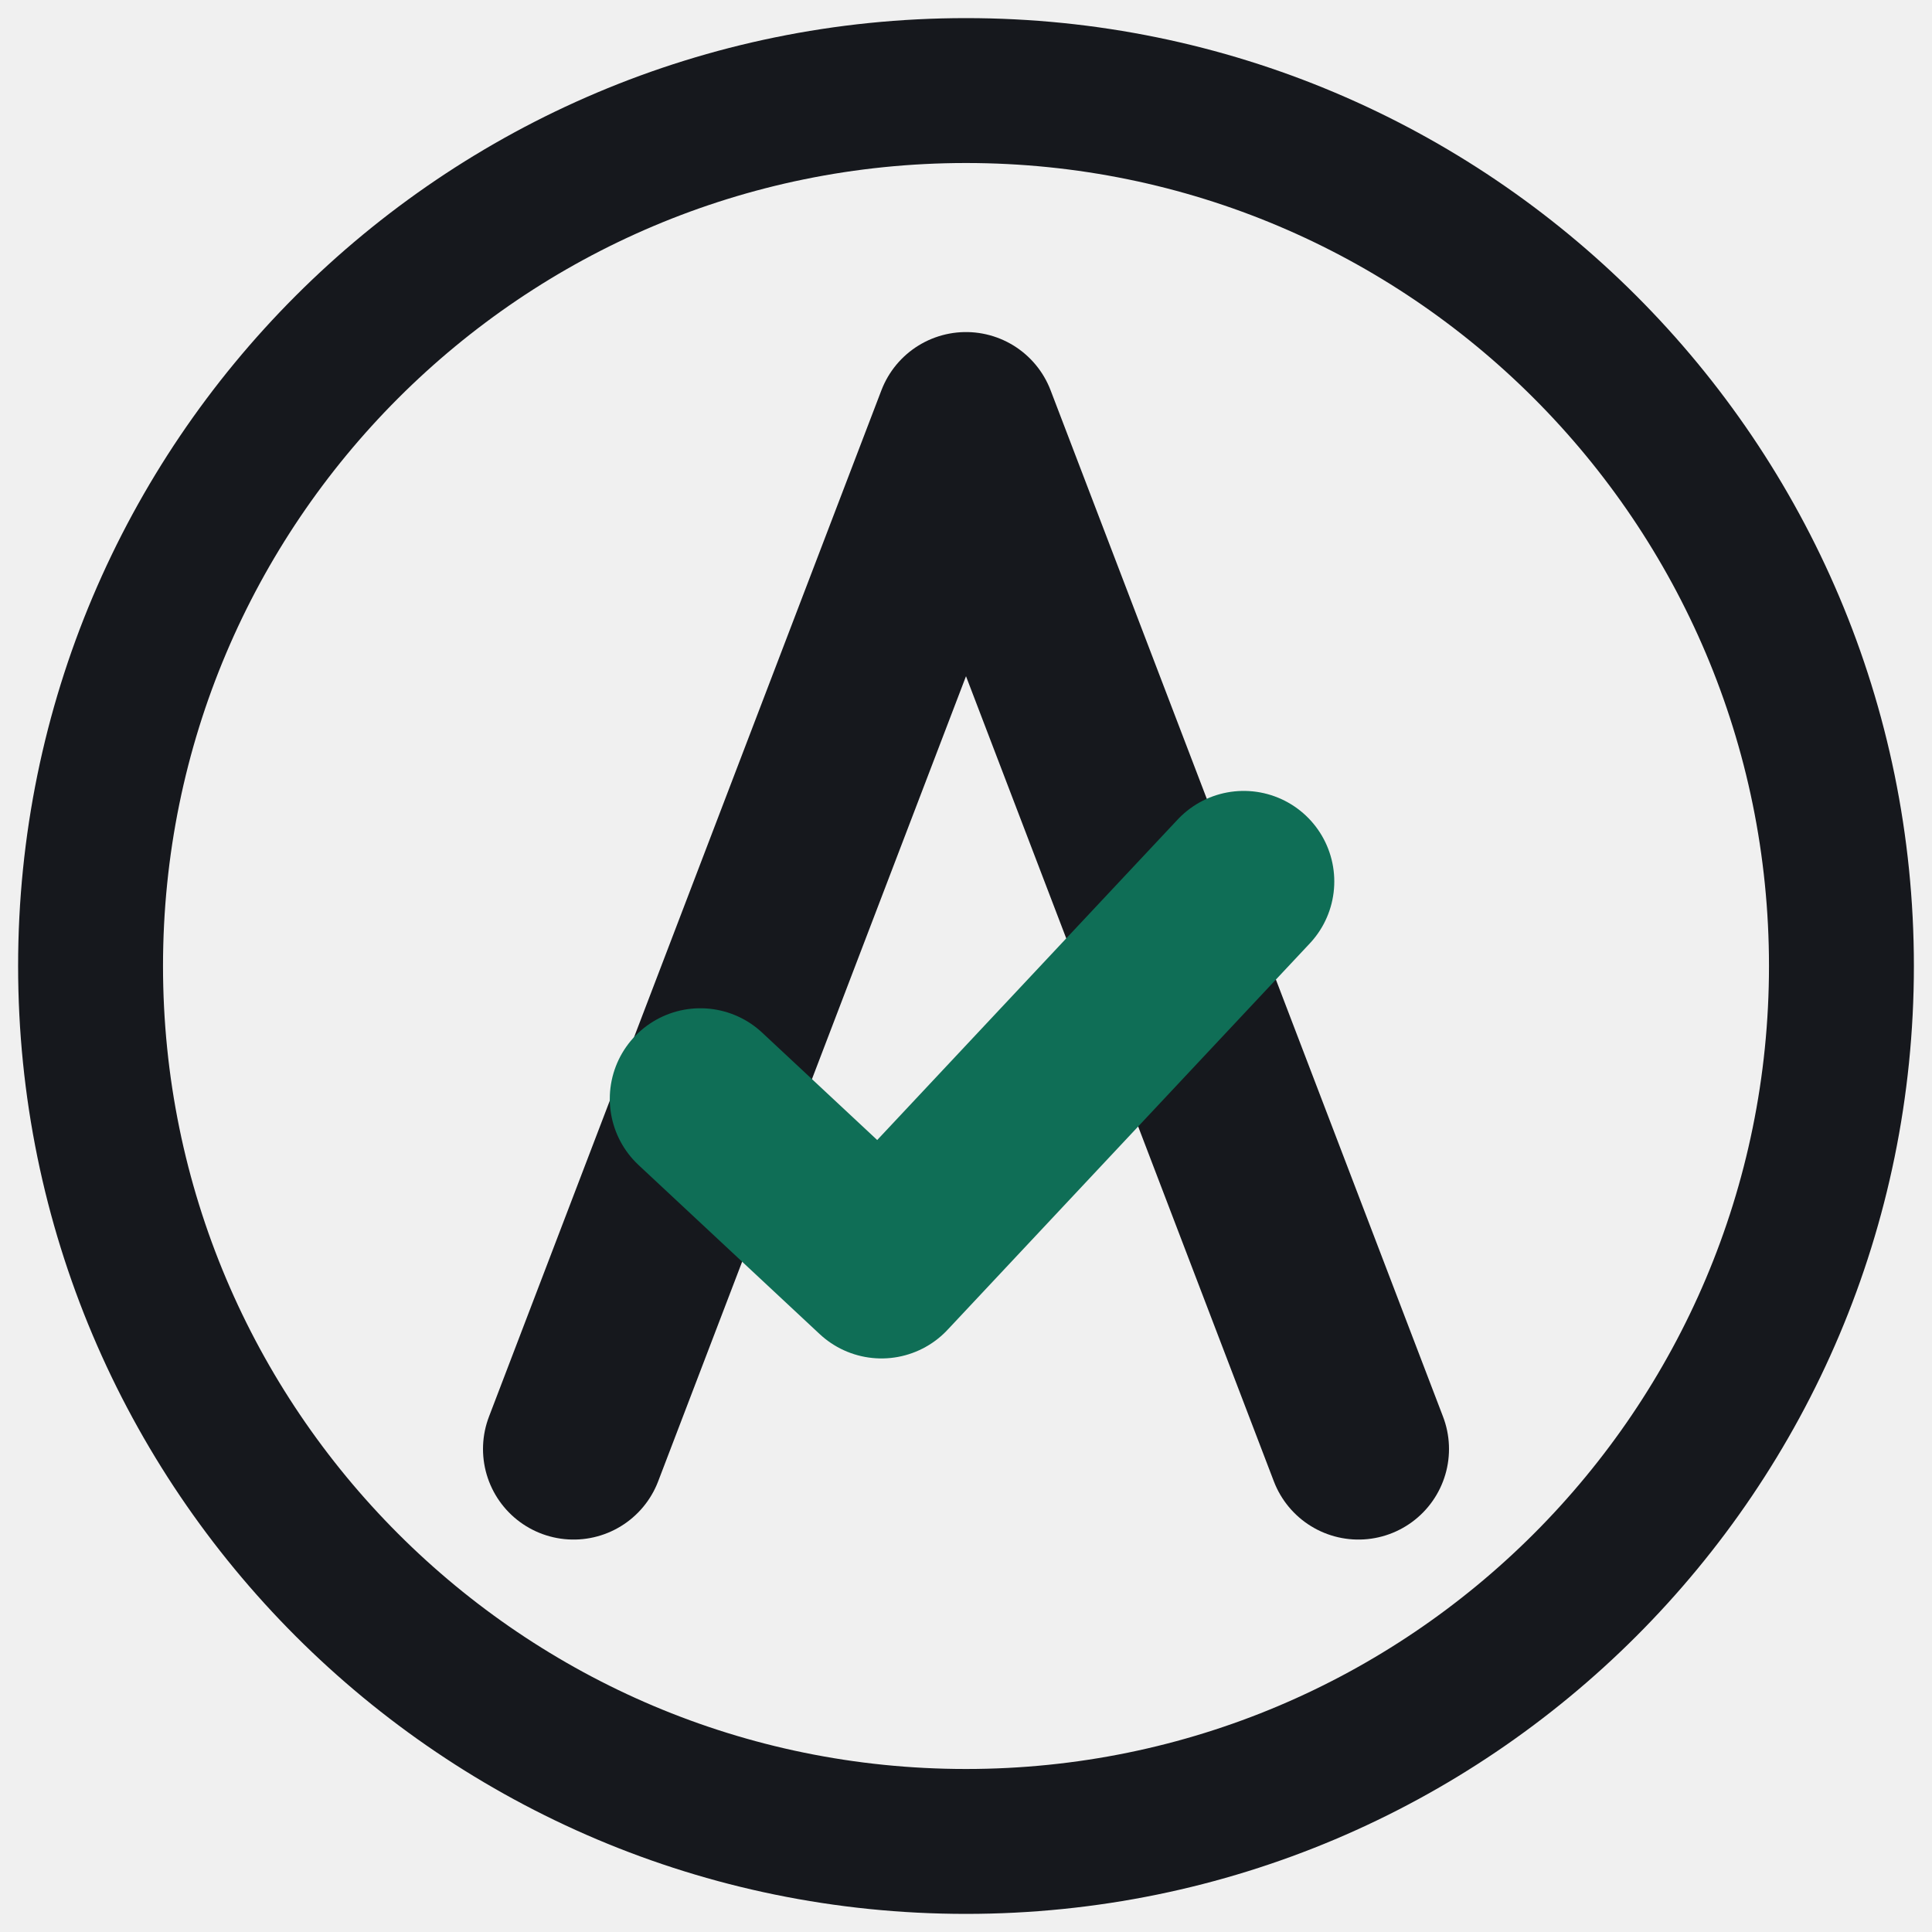
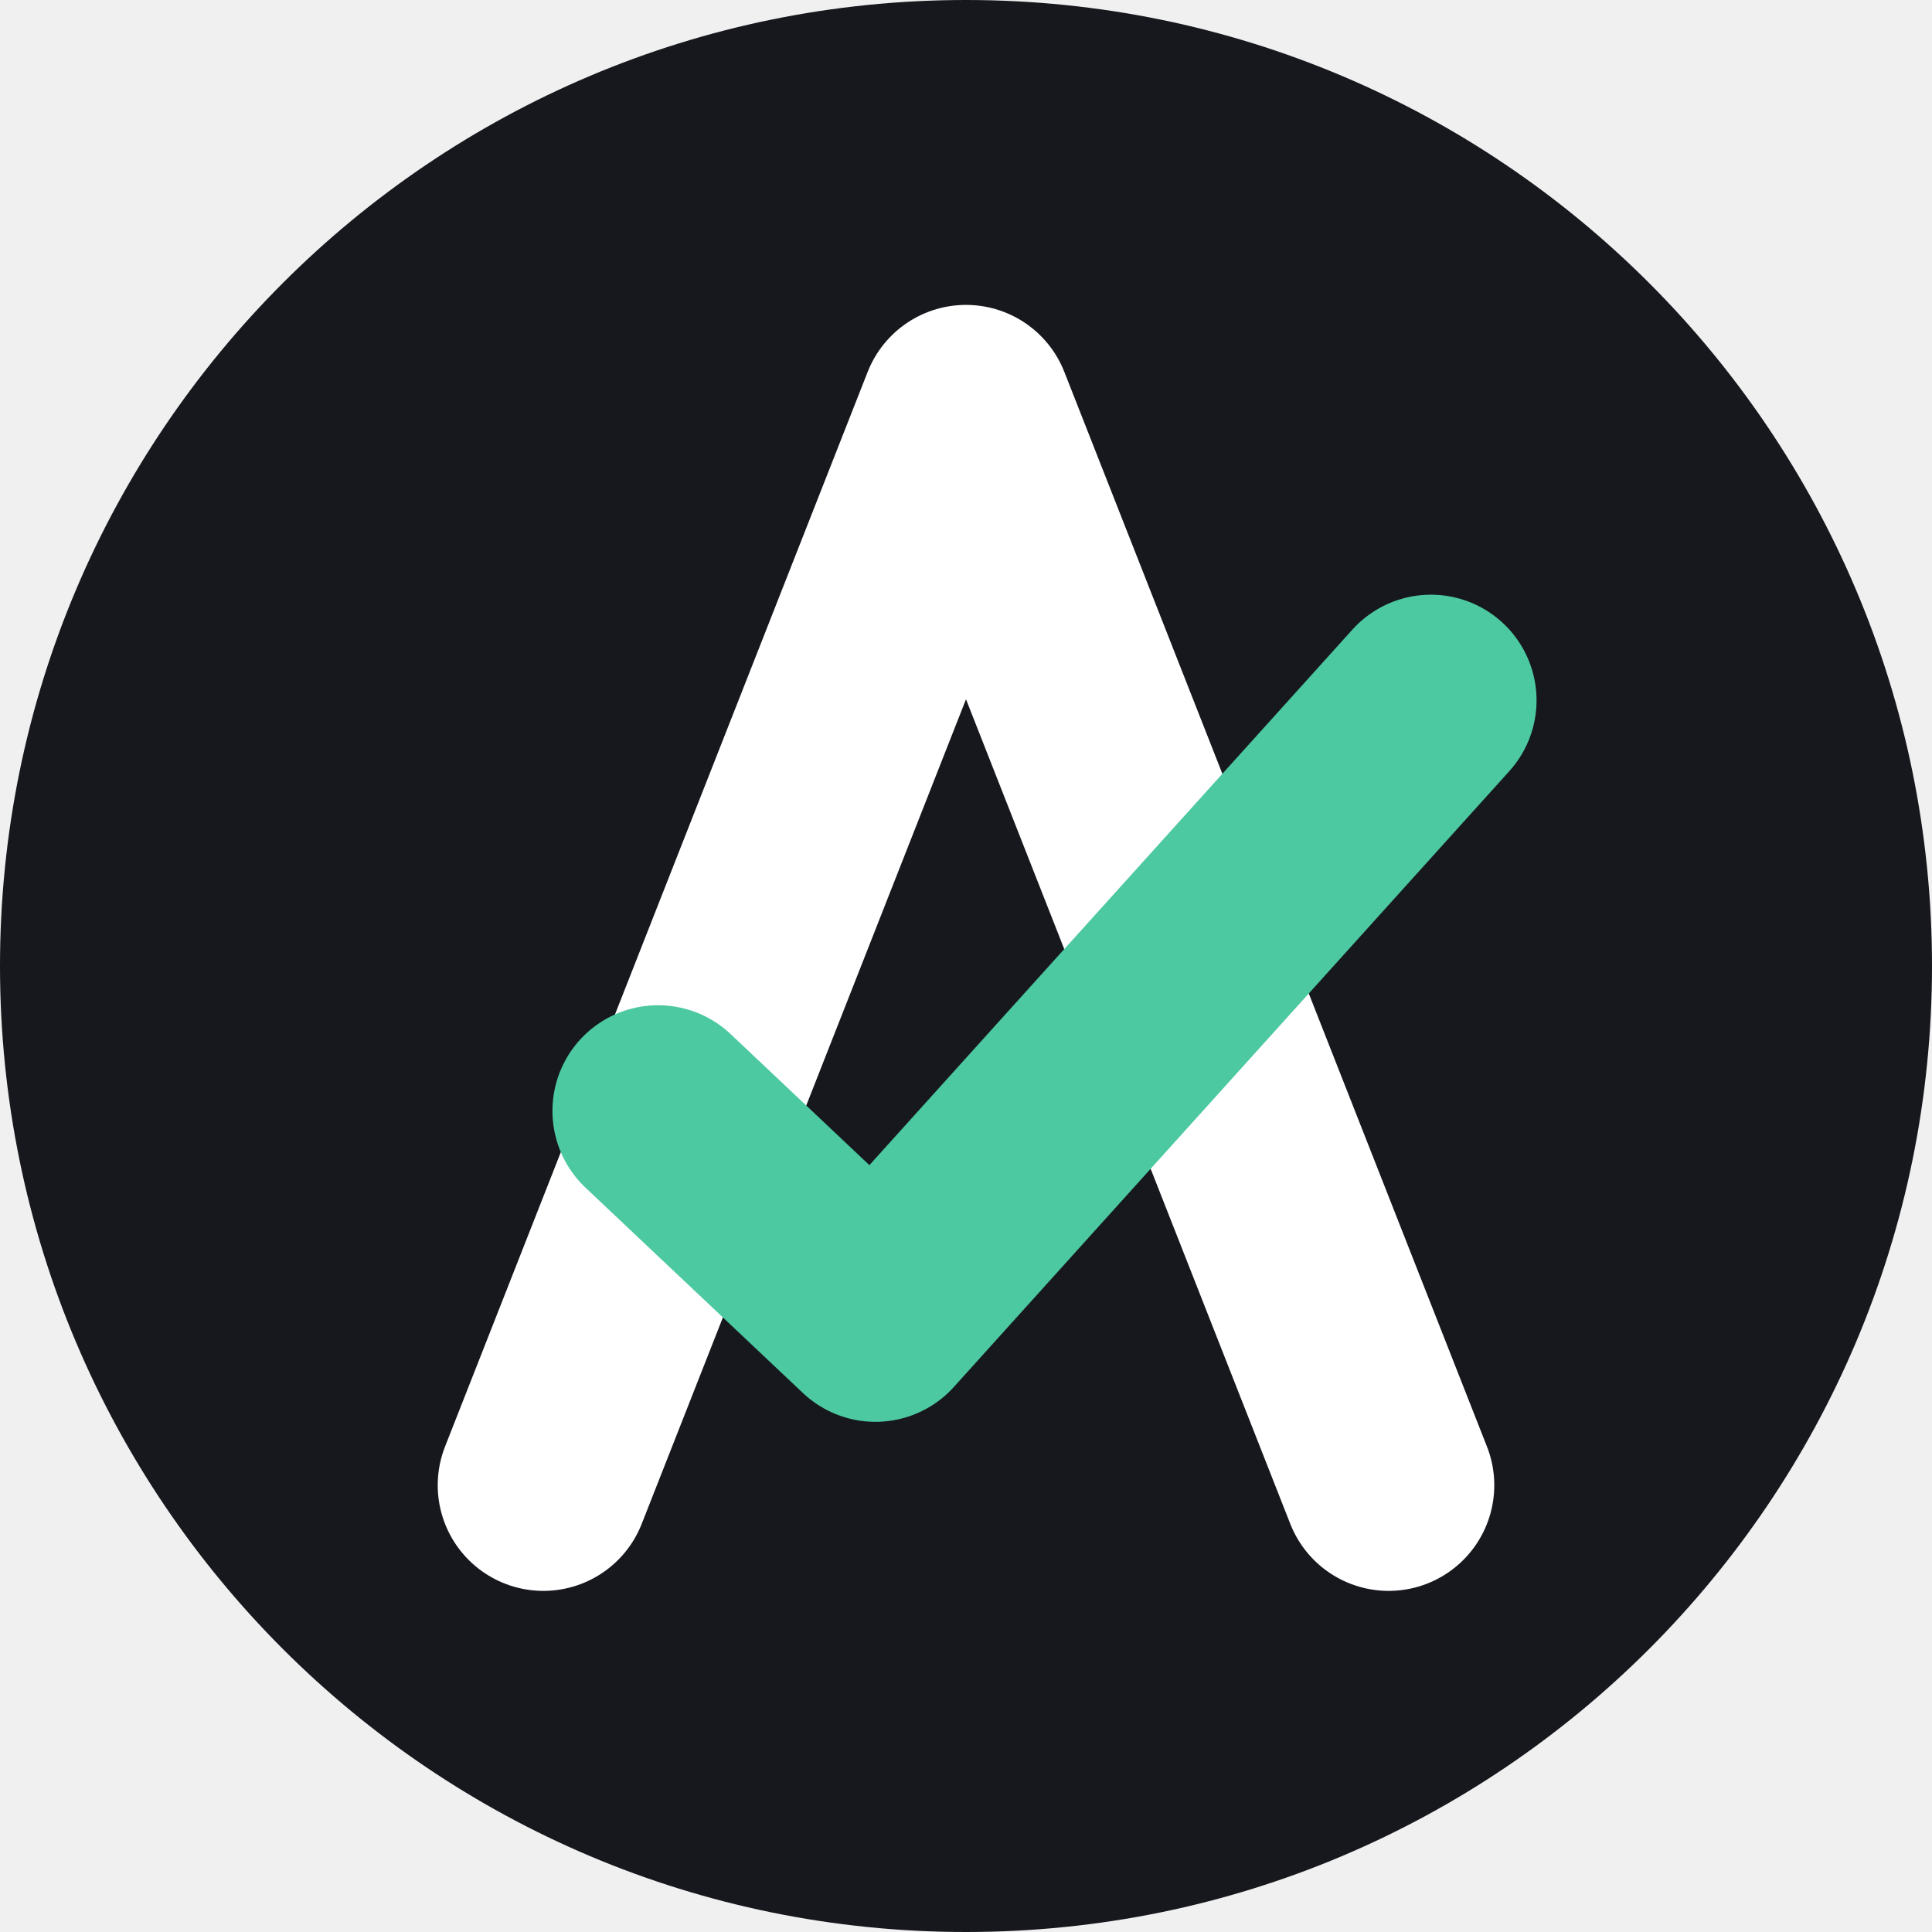
<svg xmlns="http://www.w3.org/2000/svg" viewBox="0 0 32 32" fill="none" stroke-linecap="round" stroke-linejoin="round">
  <style>
-     .ink { stroke: #16181d; } .check { stroke: #0f6e56; }
-     @media (prefers-color-scheme: dark) { .ink { stroke: #eceae4; } .check { stroke: #4cc9a0; } }
+     .disc { fill: #16181d; } .letter { stroke: #ffffff; } .check { stroke: #4cc9a0; }
+     @media (prefers-color-scheme: dark) { .disc { fill: #eceae4; } .letter { stroke: #17191c; } .check { stroke: #0f6e56; } }
  </style>
-   <circle class="ink" cx="16" cy="16" r="14.5" stroke-width="2.4" />
-   <path class="ink" d="M9.5 24 16 7l6.5 17" stroke-width="3" />
-   <path class="check" d="m11.6 18.2 3 2.8 6-6.4" stroke-width="3" />
+   <circle class="disc" cx="16" cy="16" r="16" />
+   <path class="letter" d="M9 24.6 16 6.8l7 17.8" stroke-width="3.5" />
+   <path class="check" d="m10.9 18.4 3.6 3.4 9.2-10.2" stroke-width="3.5" />
</svg>
